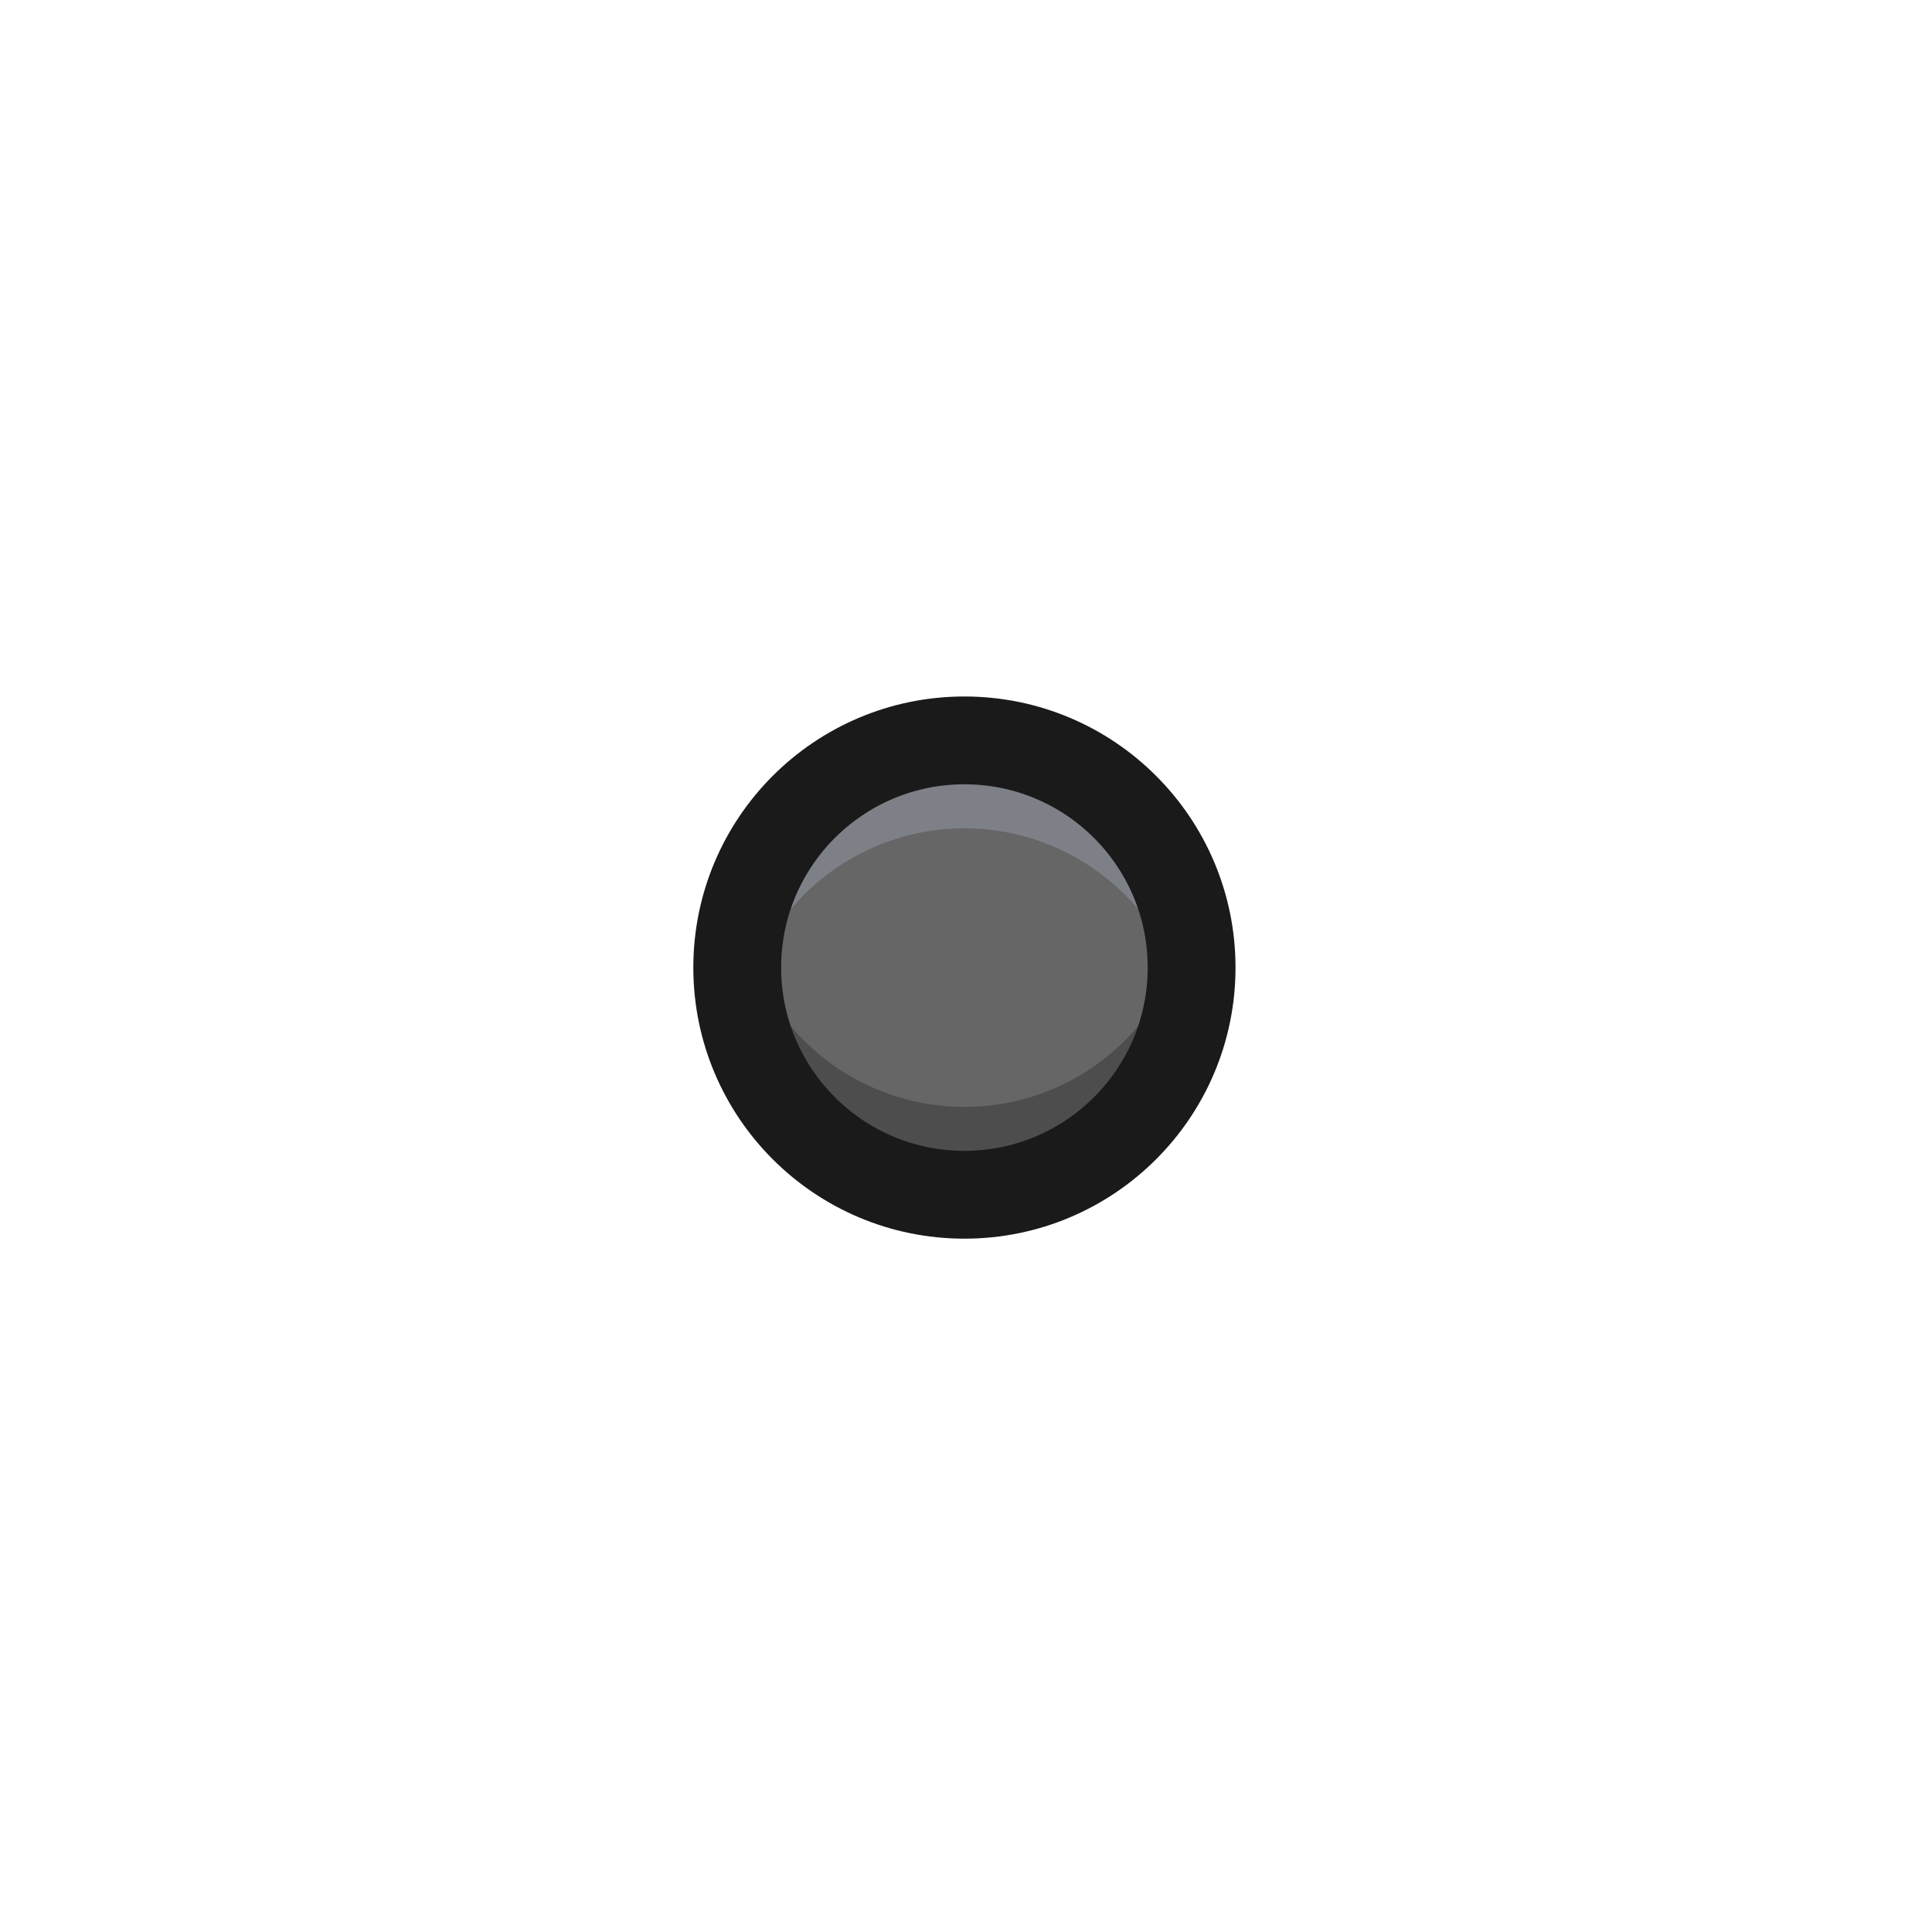
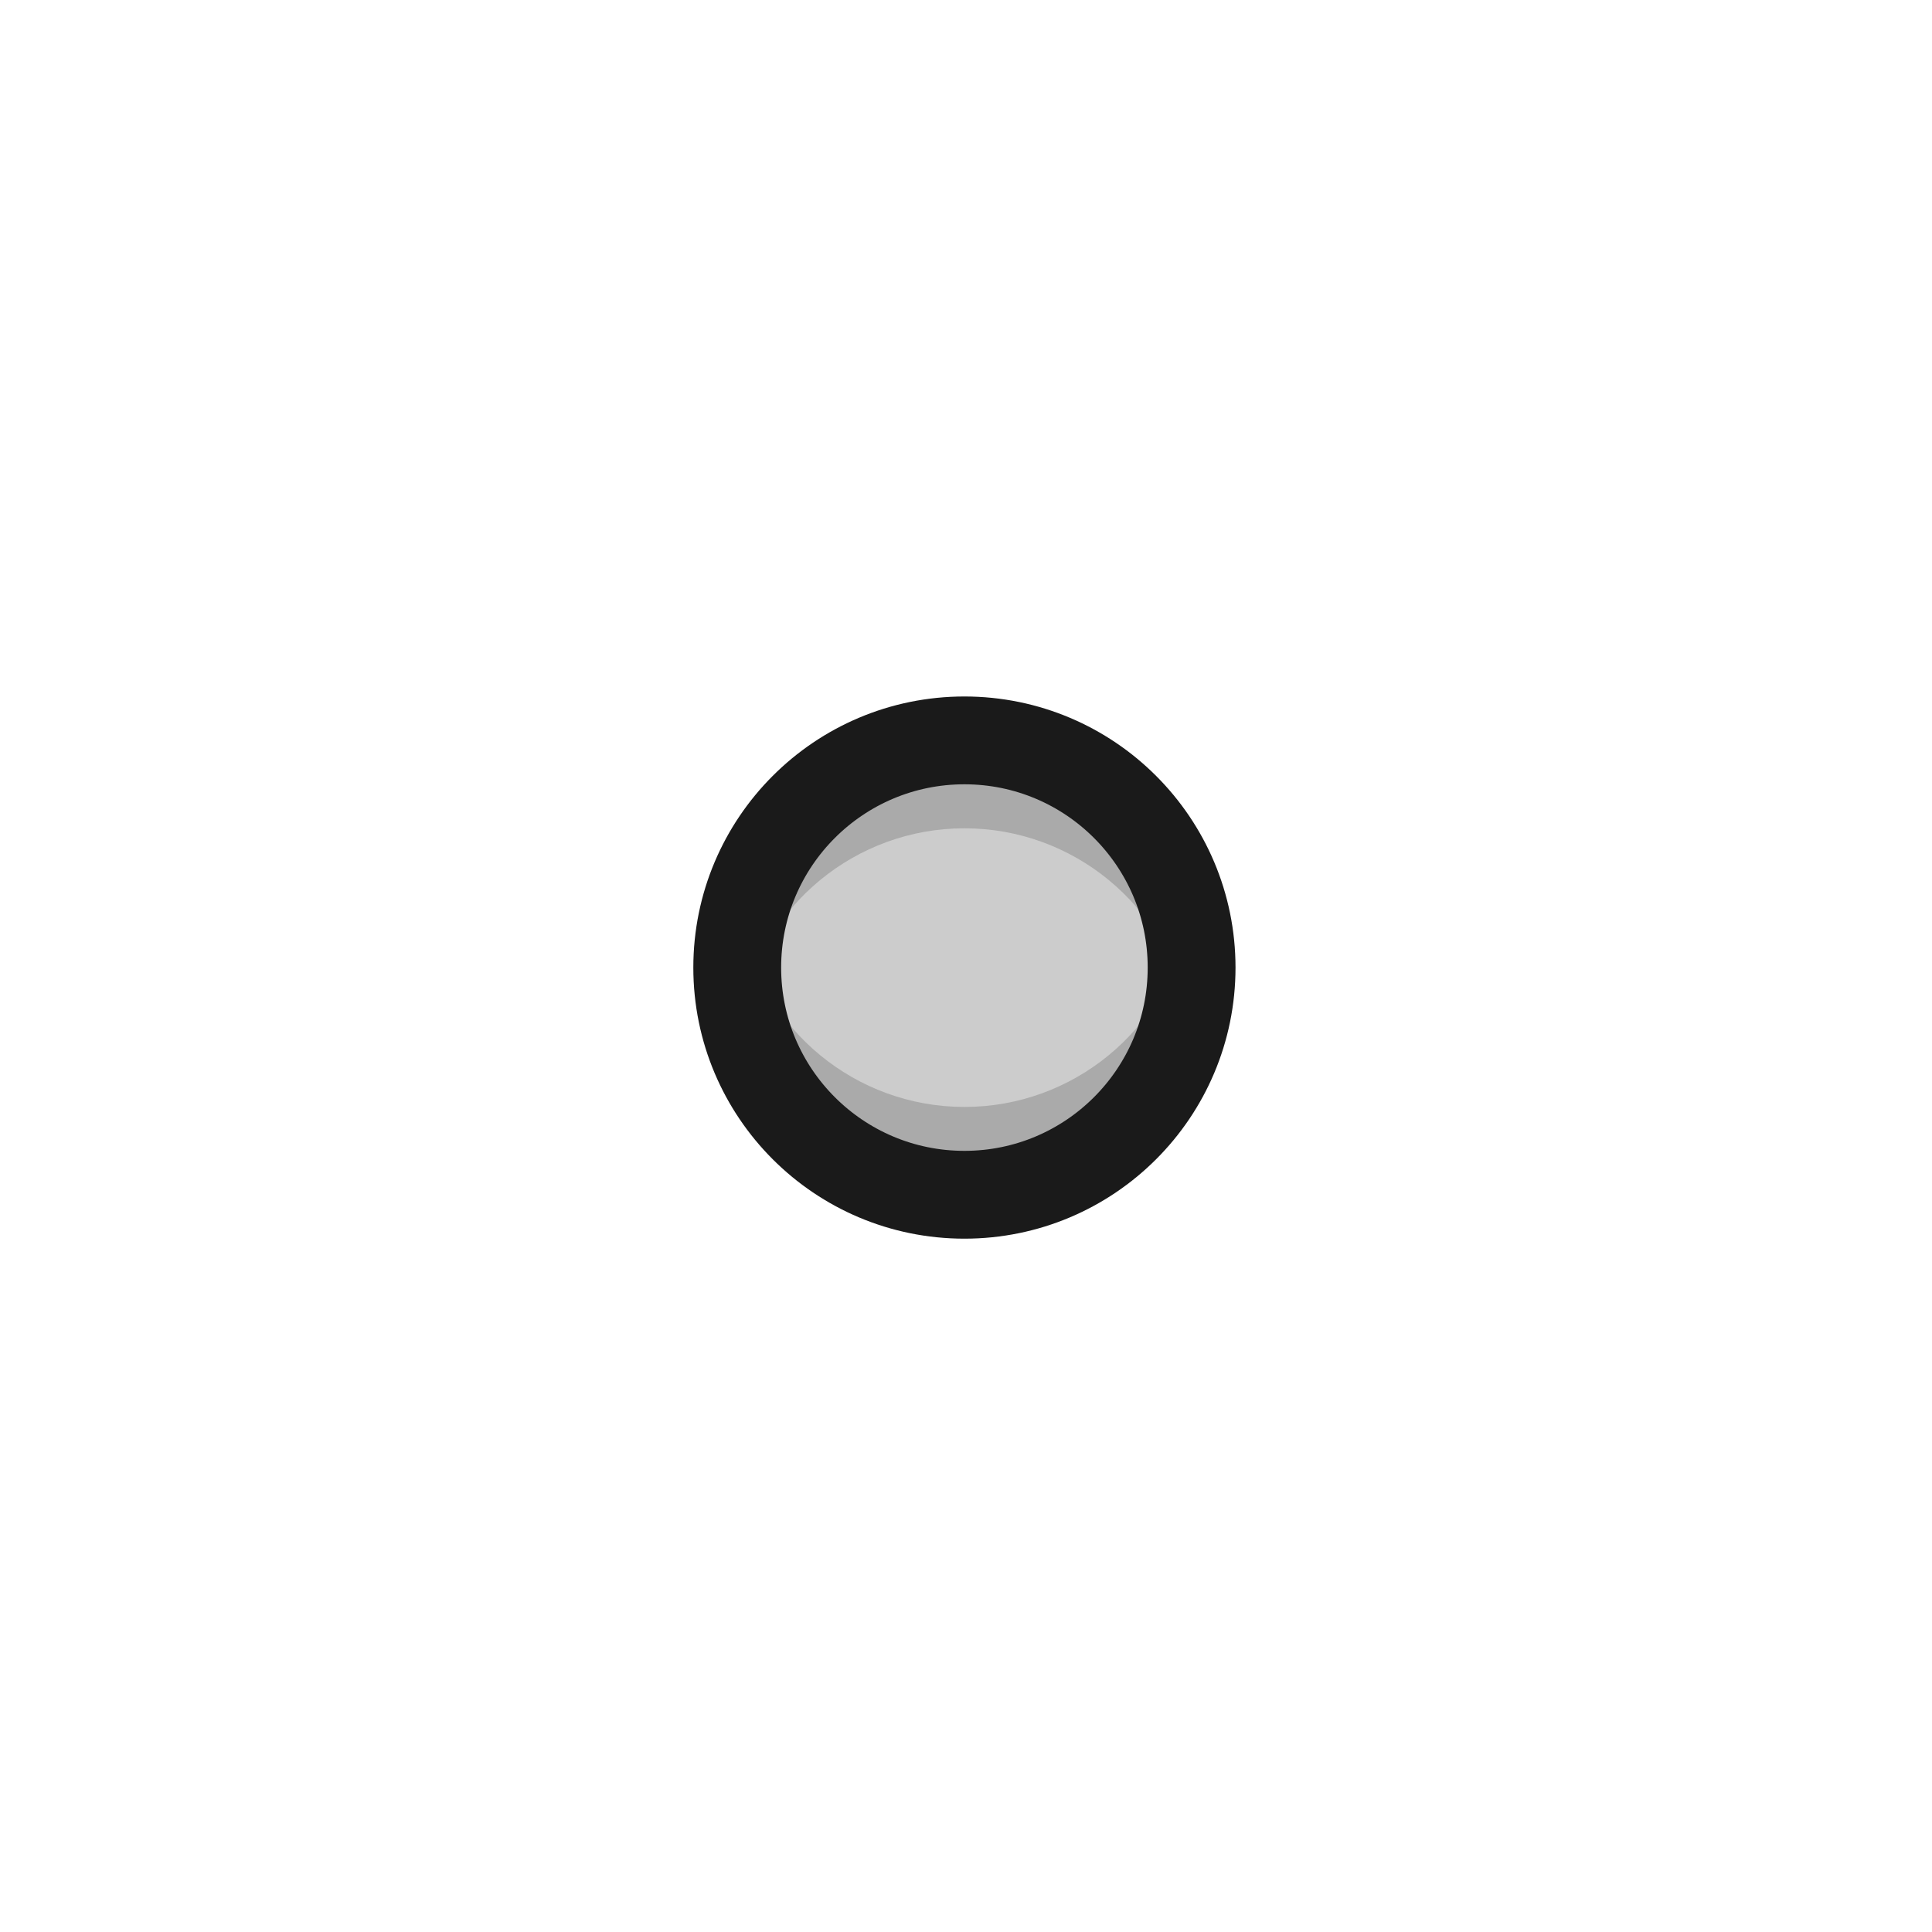
<svg xmlns="http://www.w3.org/2000/svg" height="22" width="22">
  <g transform="translate(0 -1030.362)">
-     <circle cy="1041.38" cx="10.982" style="fill:#666;fill-opacity:1;stroke:none;stroke-width:.345" r="2.587" />
-     <path style="fill:#7e8087;fill-opacity:1;stroke:none;stroke-width:.345" d="M10.977 8.432a2.587 2.587 0 0 0-2.582 2.586 2.587 2.587 0 0 0 .05.5 2.587 2.587 0 0 1 2.537-2.086 2.587 2.587 0 0 1 2.538 2.086 2.587 2.587 0 0 0 .048-.5 2.587 2.587 0 0 0-2.586-2.586 2.587 2.587 0 0 0-.005 0z" transform="translate(0 1030.362)" />
-     <path style="fill:#4d4d4d;fill-opacity:1;stroke:none;stroke-width:.345" d="M8.445 10.518a2.587 2.587 0 0 0-.05.5 2.587 2.587 0 0 0 2.587 2.587 2.587 2.587 0 0 0 2.586-2.587 2.587 2.587 0 0 0-.048-.5 2.587 2.587 0 0 1-2.538 2.087 2.587 2.587 0 0 1-2.537-2.087z" transform="translate(0 1030.362)" />
+     <circle cy="1041.38" cx="10.982" style="fill:#ccc;fill-opacity:1;stroke:none;stroke-width:.345" r="2.587" />
+     <path style="fill:#aaa;fill-opacity:1;stroke:none;stroke-width:.345" d="M10.977 8.432a2.587 2.587 0 0 0-2.582 2.586 2.587 2.587 0 0 0 .05.5 2.587 2.587 0 0 1 2.537-2.086 2.587 2.587 0 0 1 2.538 2.086 2.587 2.587 0 0 0 .048-.5 2.587 2.587 0 0 0-2.586-2.586 2.587 2.587 0 0 0-.005 0z" transform="translate(0 1030.362)" />
+     <path style="fill:#aaa;fill-opacity:1;stroke:none;stroke-width:.345" d="M8.445 10.518a2.587 2.587 0 0 0-.05.5 2.587 2.587 0 0 0 2.587 2.587 2.587 2.587 0 0 0 2.586-2.587 2.587 2.587 0 0 0-.048-.5 2.587 2.587 0 0 1-2.538 2.087 2.587 2.587 0 0 1-2.537-2.087z" transform="translate(0 1030.362)" />
    <circle cy="1041.38" cx="10.982" style="fill:none;fill-opacity:1;stroke:#1a1a1a;stroke-width:1;stroke-miterlimit:4;stroke-dasharray:none;stroke-opacity:1" r="2.587" />
  </g>
</svg>
